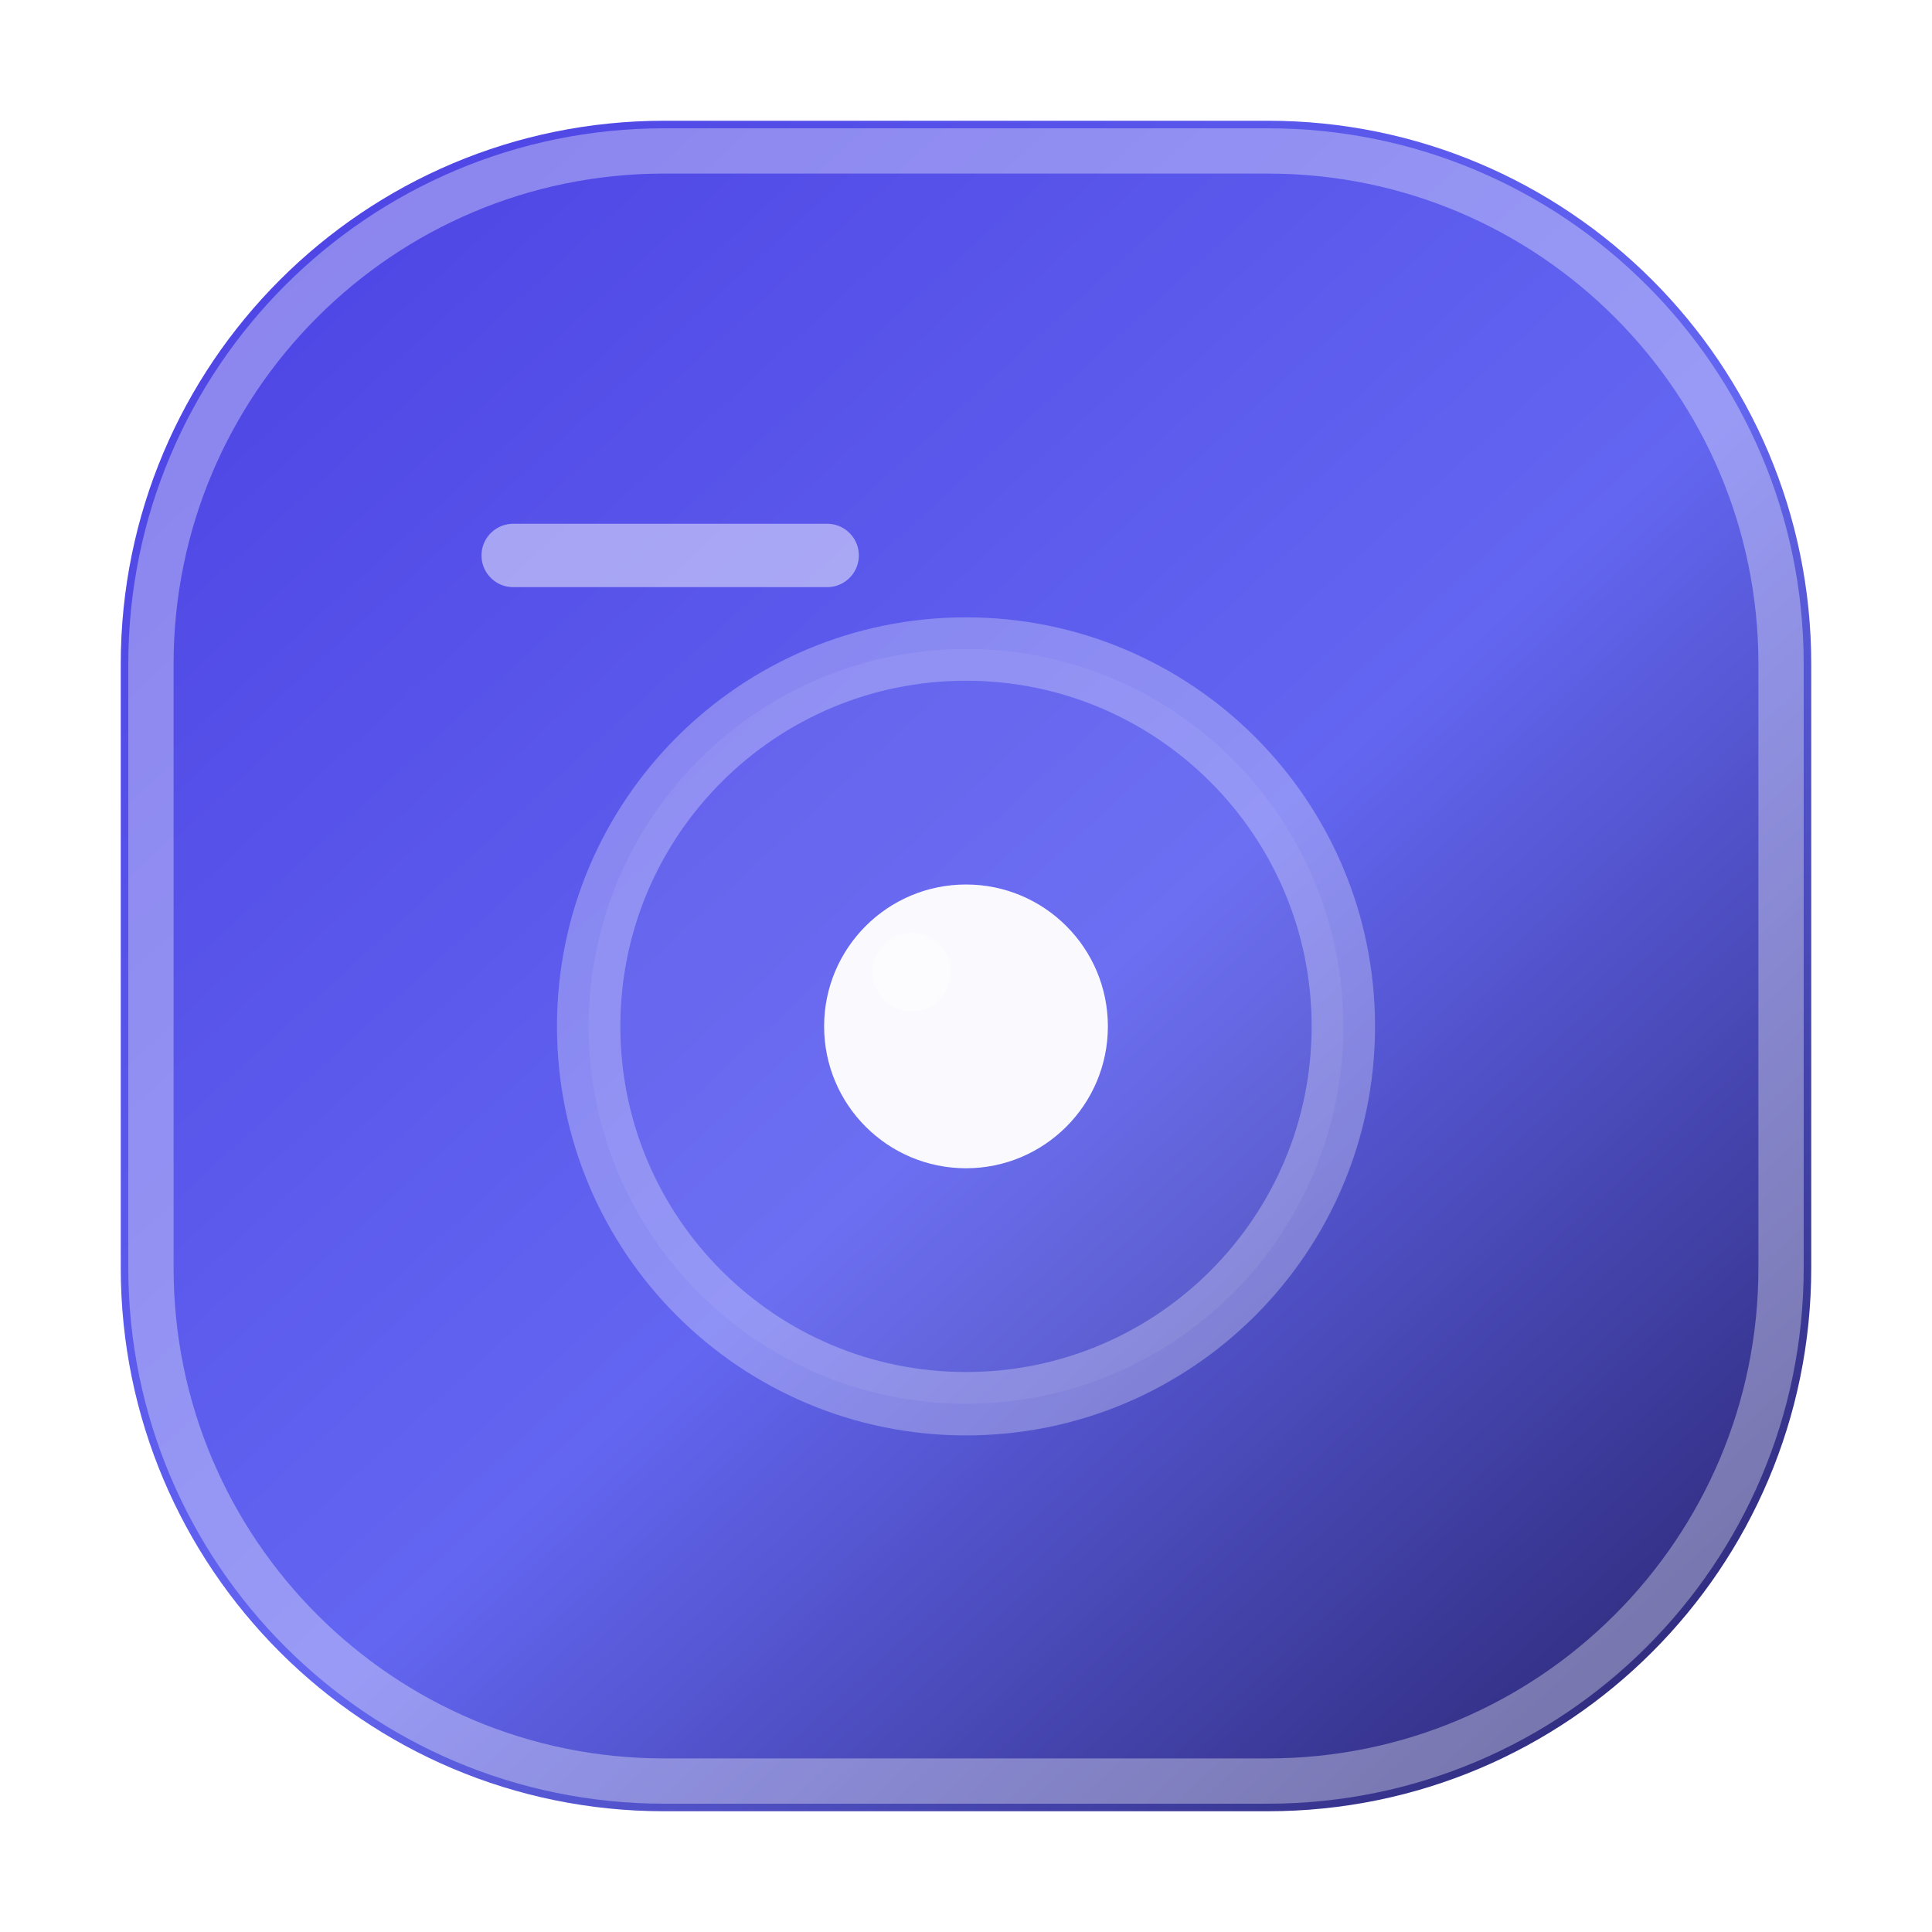
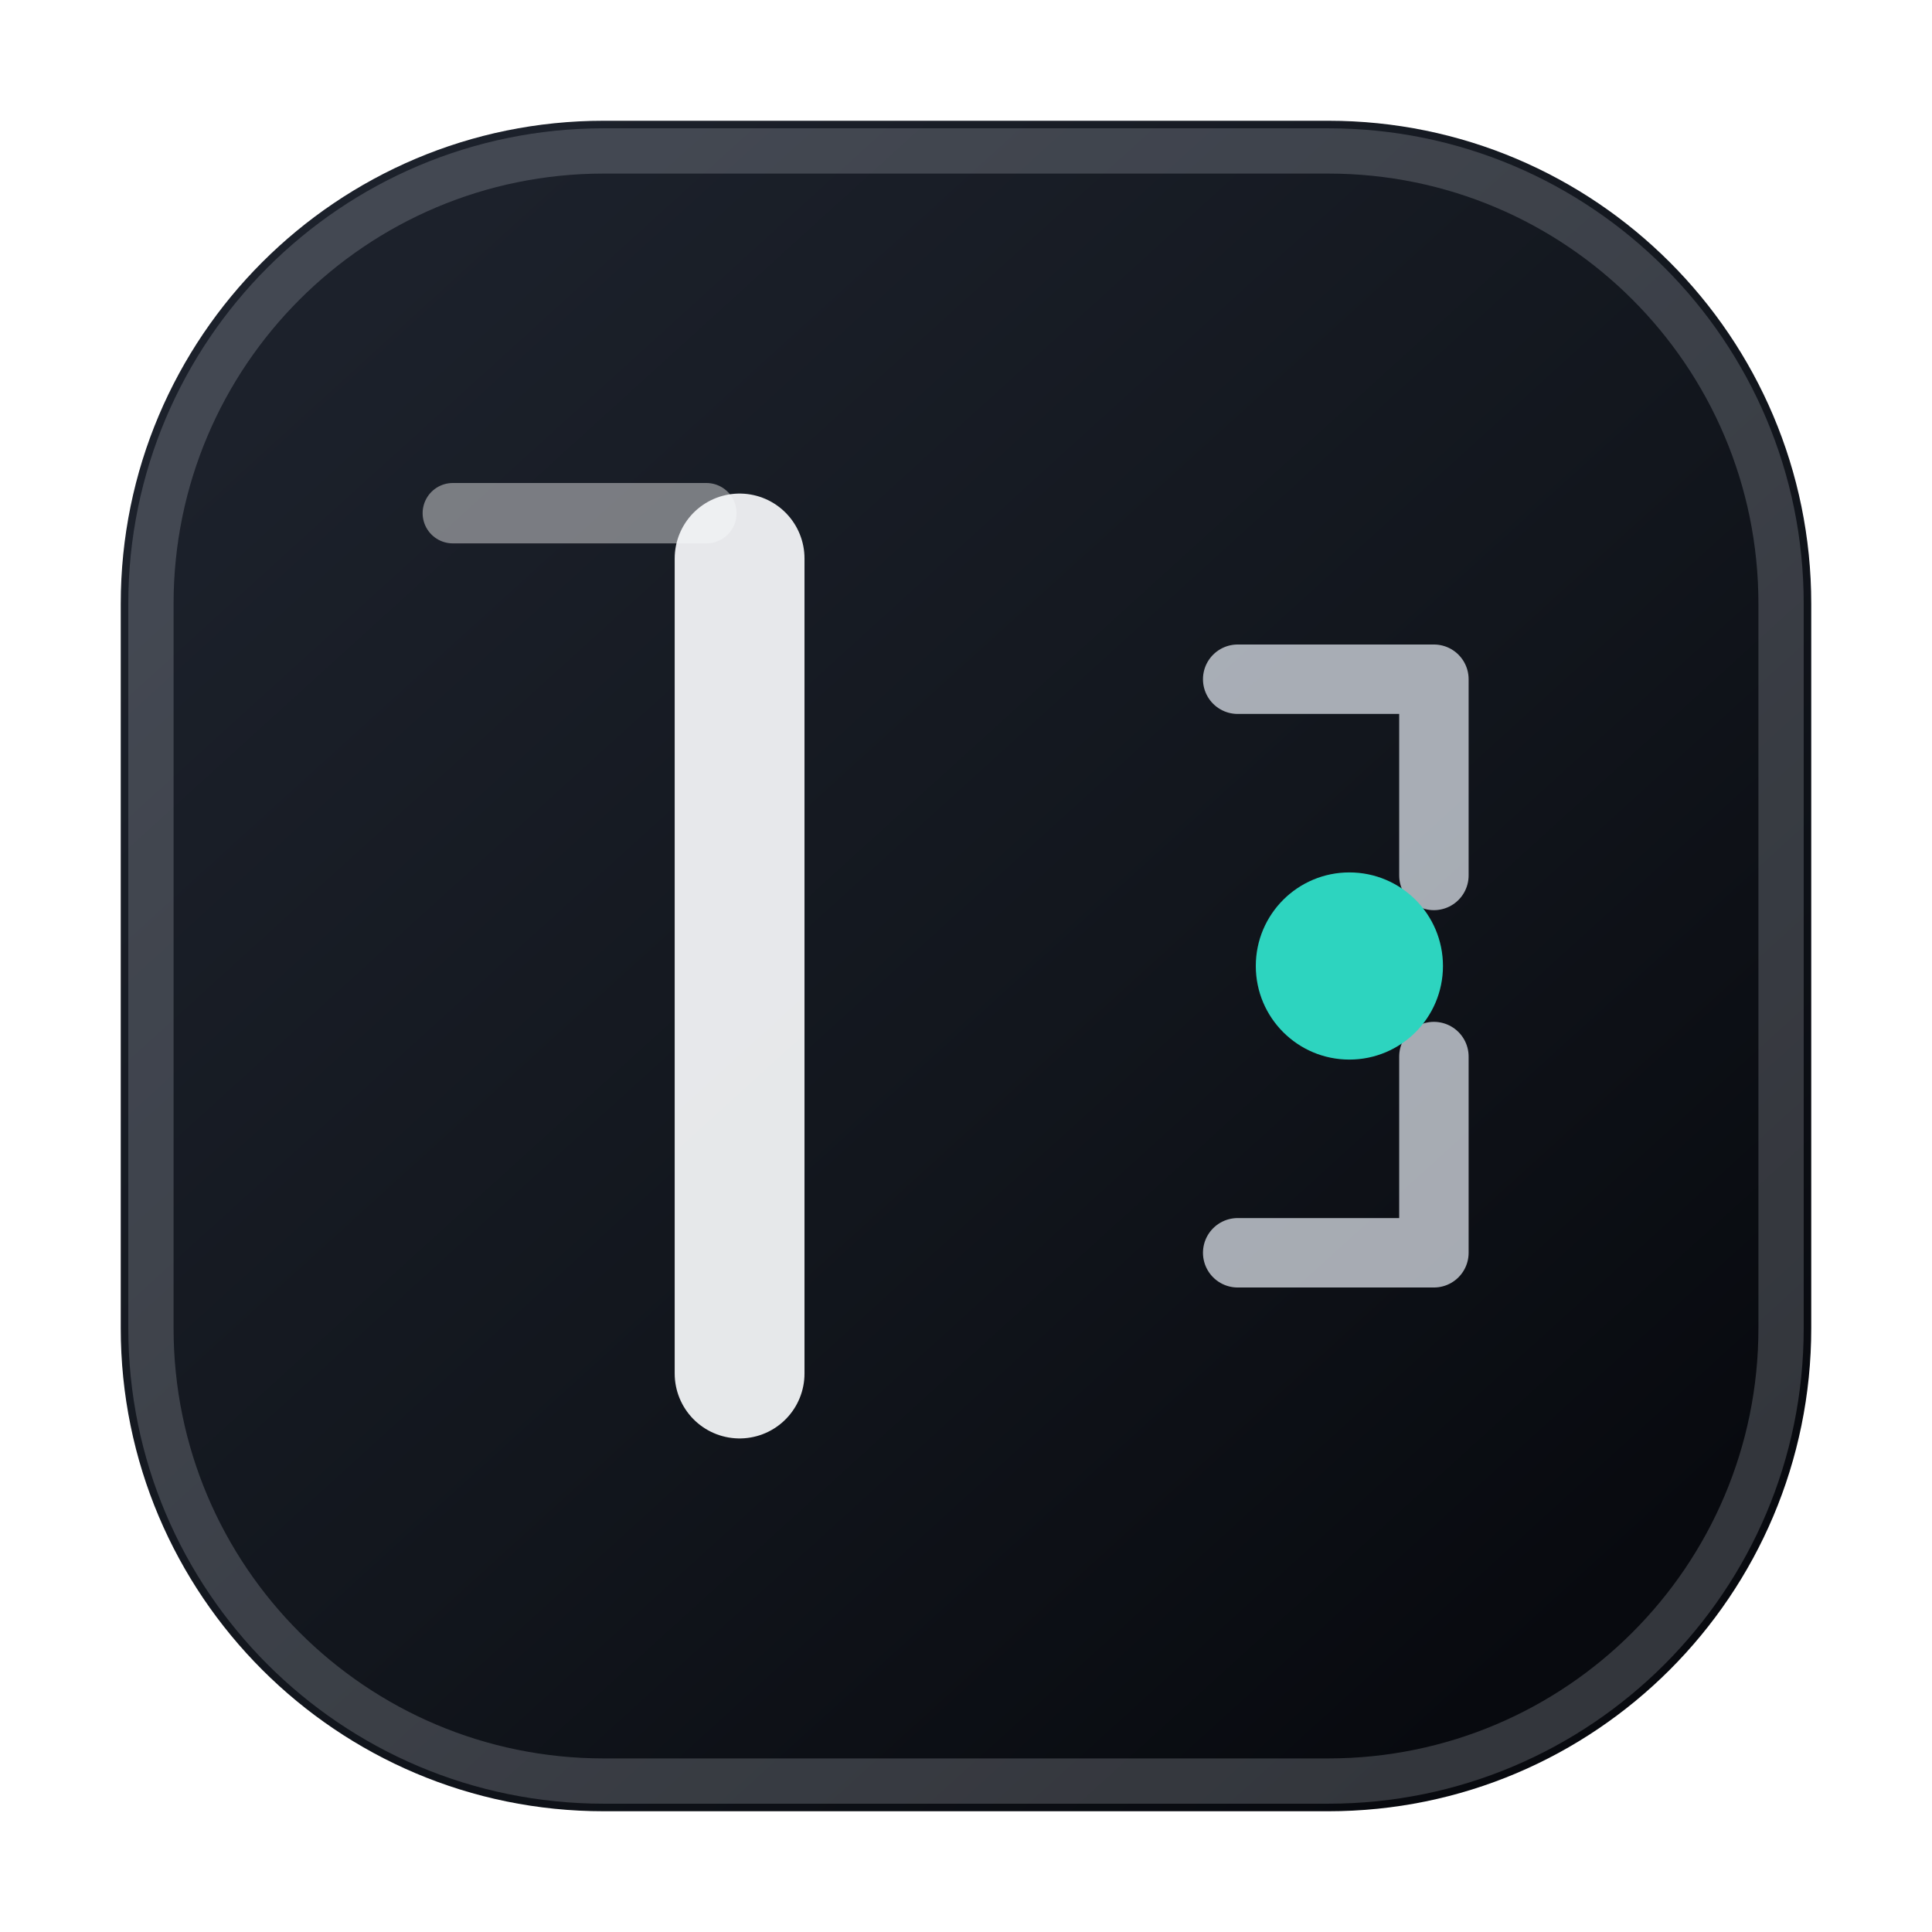
<svg xmlns="http://www.w3.org/2000/svg" viewBox="0 0 32 32" fill="none">
  <defs>
-     <linearGradient id="iw" x1="5" y1="4" x2="27" y2="28" gradientUnits="userSpaceOnUse">
-       <stop stop-color="#4f46e5" />
-       <stop offset="0.55" stop-color="#6366f1" />
-       <stop offset="1" stop-color="#312e81" />
+     <linearGradient id="iw" x1="6" y1="5" x2="26" y2="27" gradientUnits="userSpaceOnUse">
+       <stop stop-color="#1c212b" />
+       <stop offset="0.55" stop-color="#12161d" />
+       <stop offset="1" stop-color="#080a0f" />
    </linearGradient>
  </defs>
-   <rect x="2" y="2" width="28" height="28" rx="9" fill="url(#iw)" />
-   <rect x="2.5" y="2.5" width="27" height="27" rx="8.5" stroke="rgba(255,255,255,0.34)" stroke-width="0.75" />
-   <path d="M8.5 9.2h5.2" stroke="rgba(255,255,255,0.48)" stroke-width="1.05" stroke-linecap="round" />
-   <circle cx="16" cy="17" r="6.25" stroke="rgba(255,255,255,0.28)" stroke-width="1.05" fill="rgba(255,255,255,0.06)" />
-   <circle cx="16" cy="17" r="2.35" fill="rgba(255,255,255,0.96)" />
-   <circle cx="15.1" cy="16.1" r="0.65" fill="rgba(255,255,255,0.55)" />
+   <rect x="2" y="2" width="28" height="28" rx="8" fill="url(#iw)" />
+   <rect x="2.5" y="2.5" width="27" height="27" rx="7.5" stroke="rgba(226,232,240,0.2)" stroke-width="0.75" />
+   <path d="M7.5 8.5h4.2" stroke="rgba(255,255,255,0.42)" stroke-width="1" stroke-linecap="round" />
+   <path d="M12.25 9.25v13.5" stroke="rgba(248,250,252,0.92)" stroke-width="2.15" stroke-linecap="round" />
+   <path d="M20.5 11.25h3.25v3.25" stroke="rgba(226,232,240,0.72)" stroke-width="1.15" stroke-linecap="round" stroke-linejoin="round" />
+   <path d="M20.5 20.75h3.25v-3.25" stroke="rgba(226,232,240,0.72)" stroke-width="1.15" stroke-linecap="round" stroke-linejoin="round" />
+   <circle cx="22.35" cy="16" r="1.55" fill="#2dd4bf" />
</svg>
